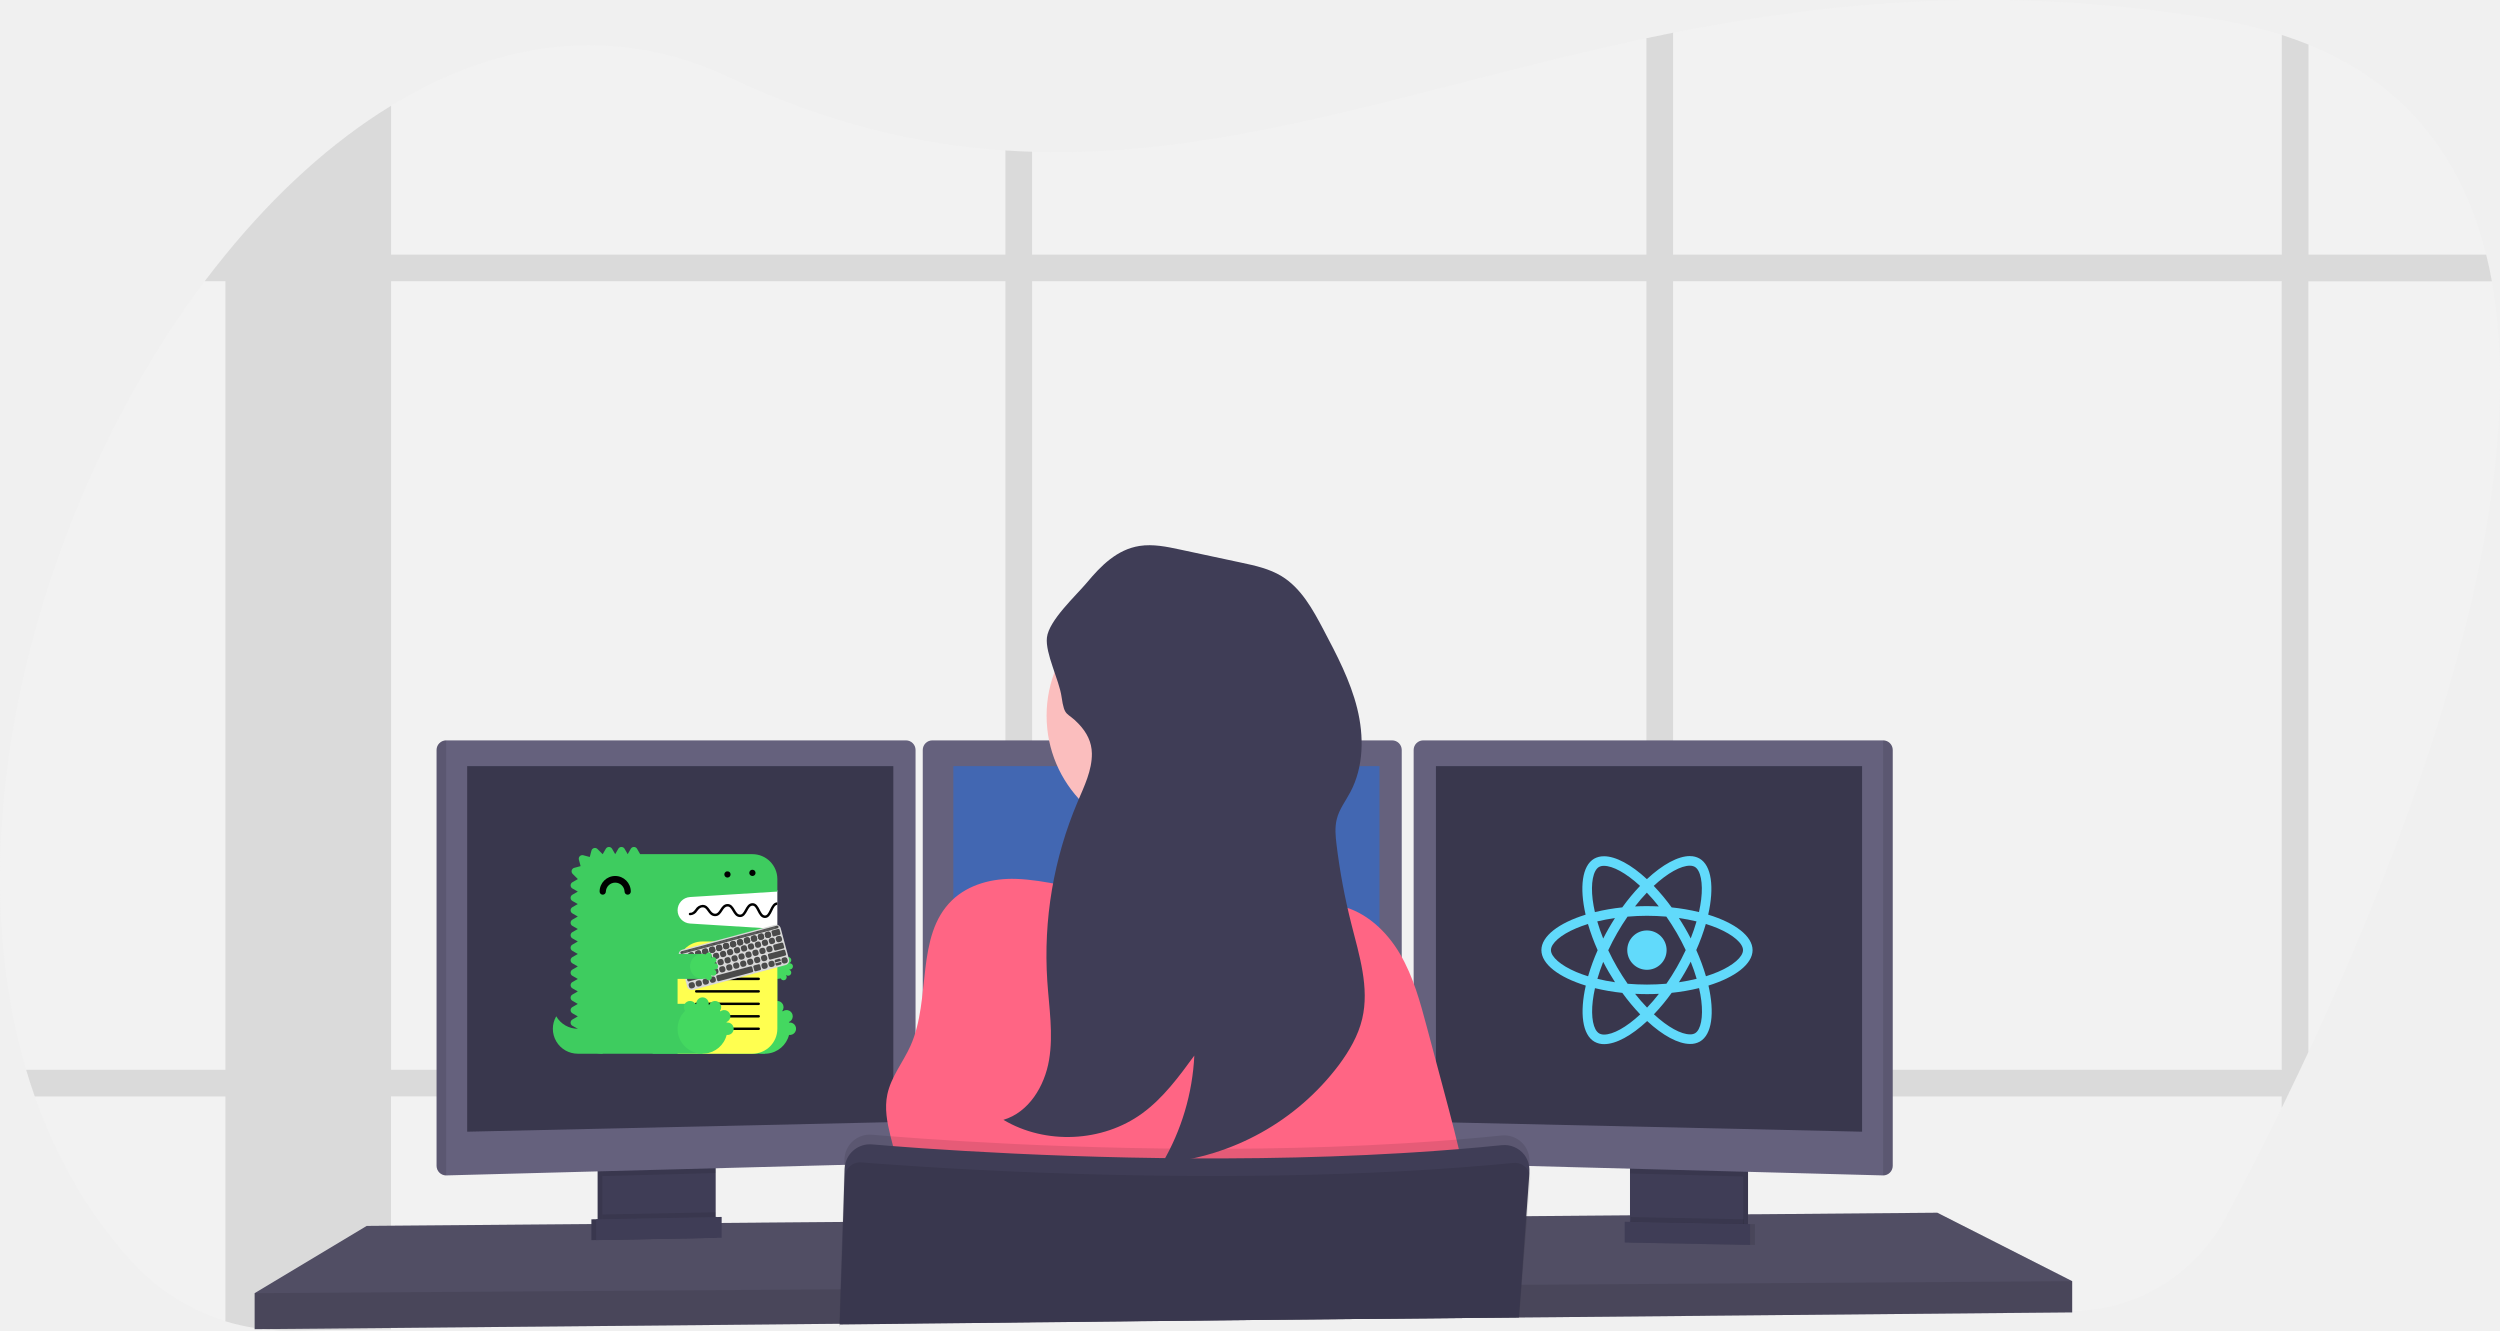
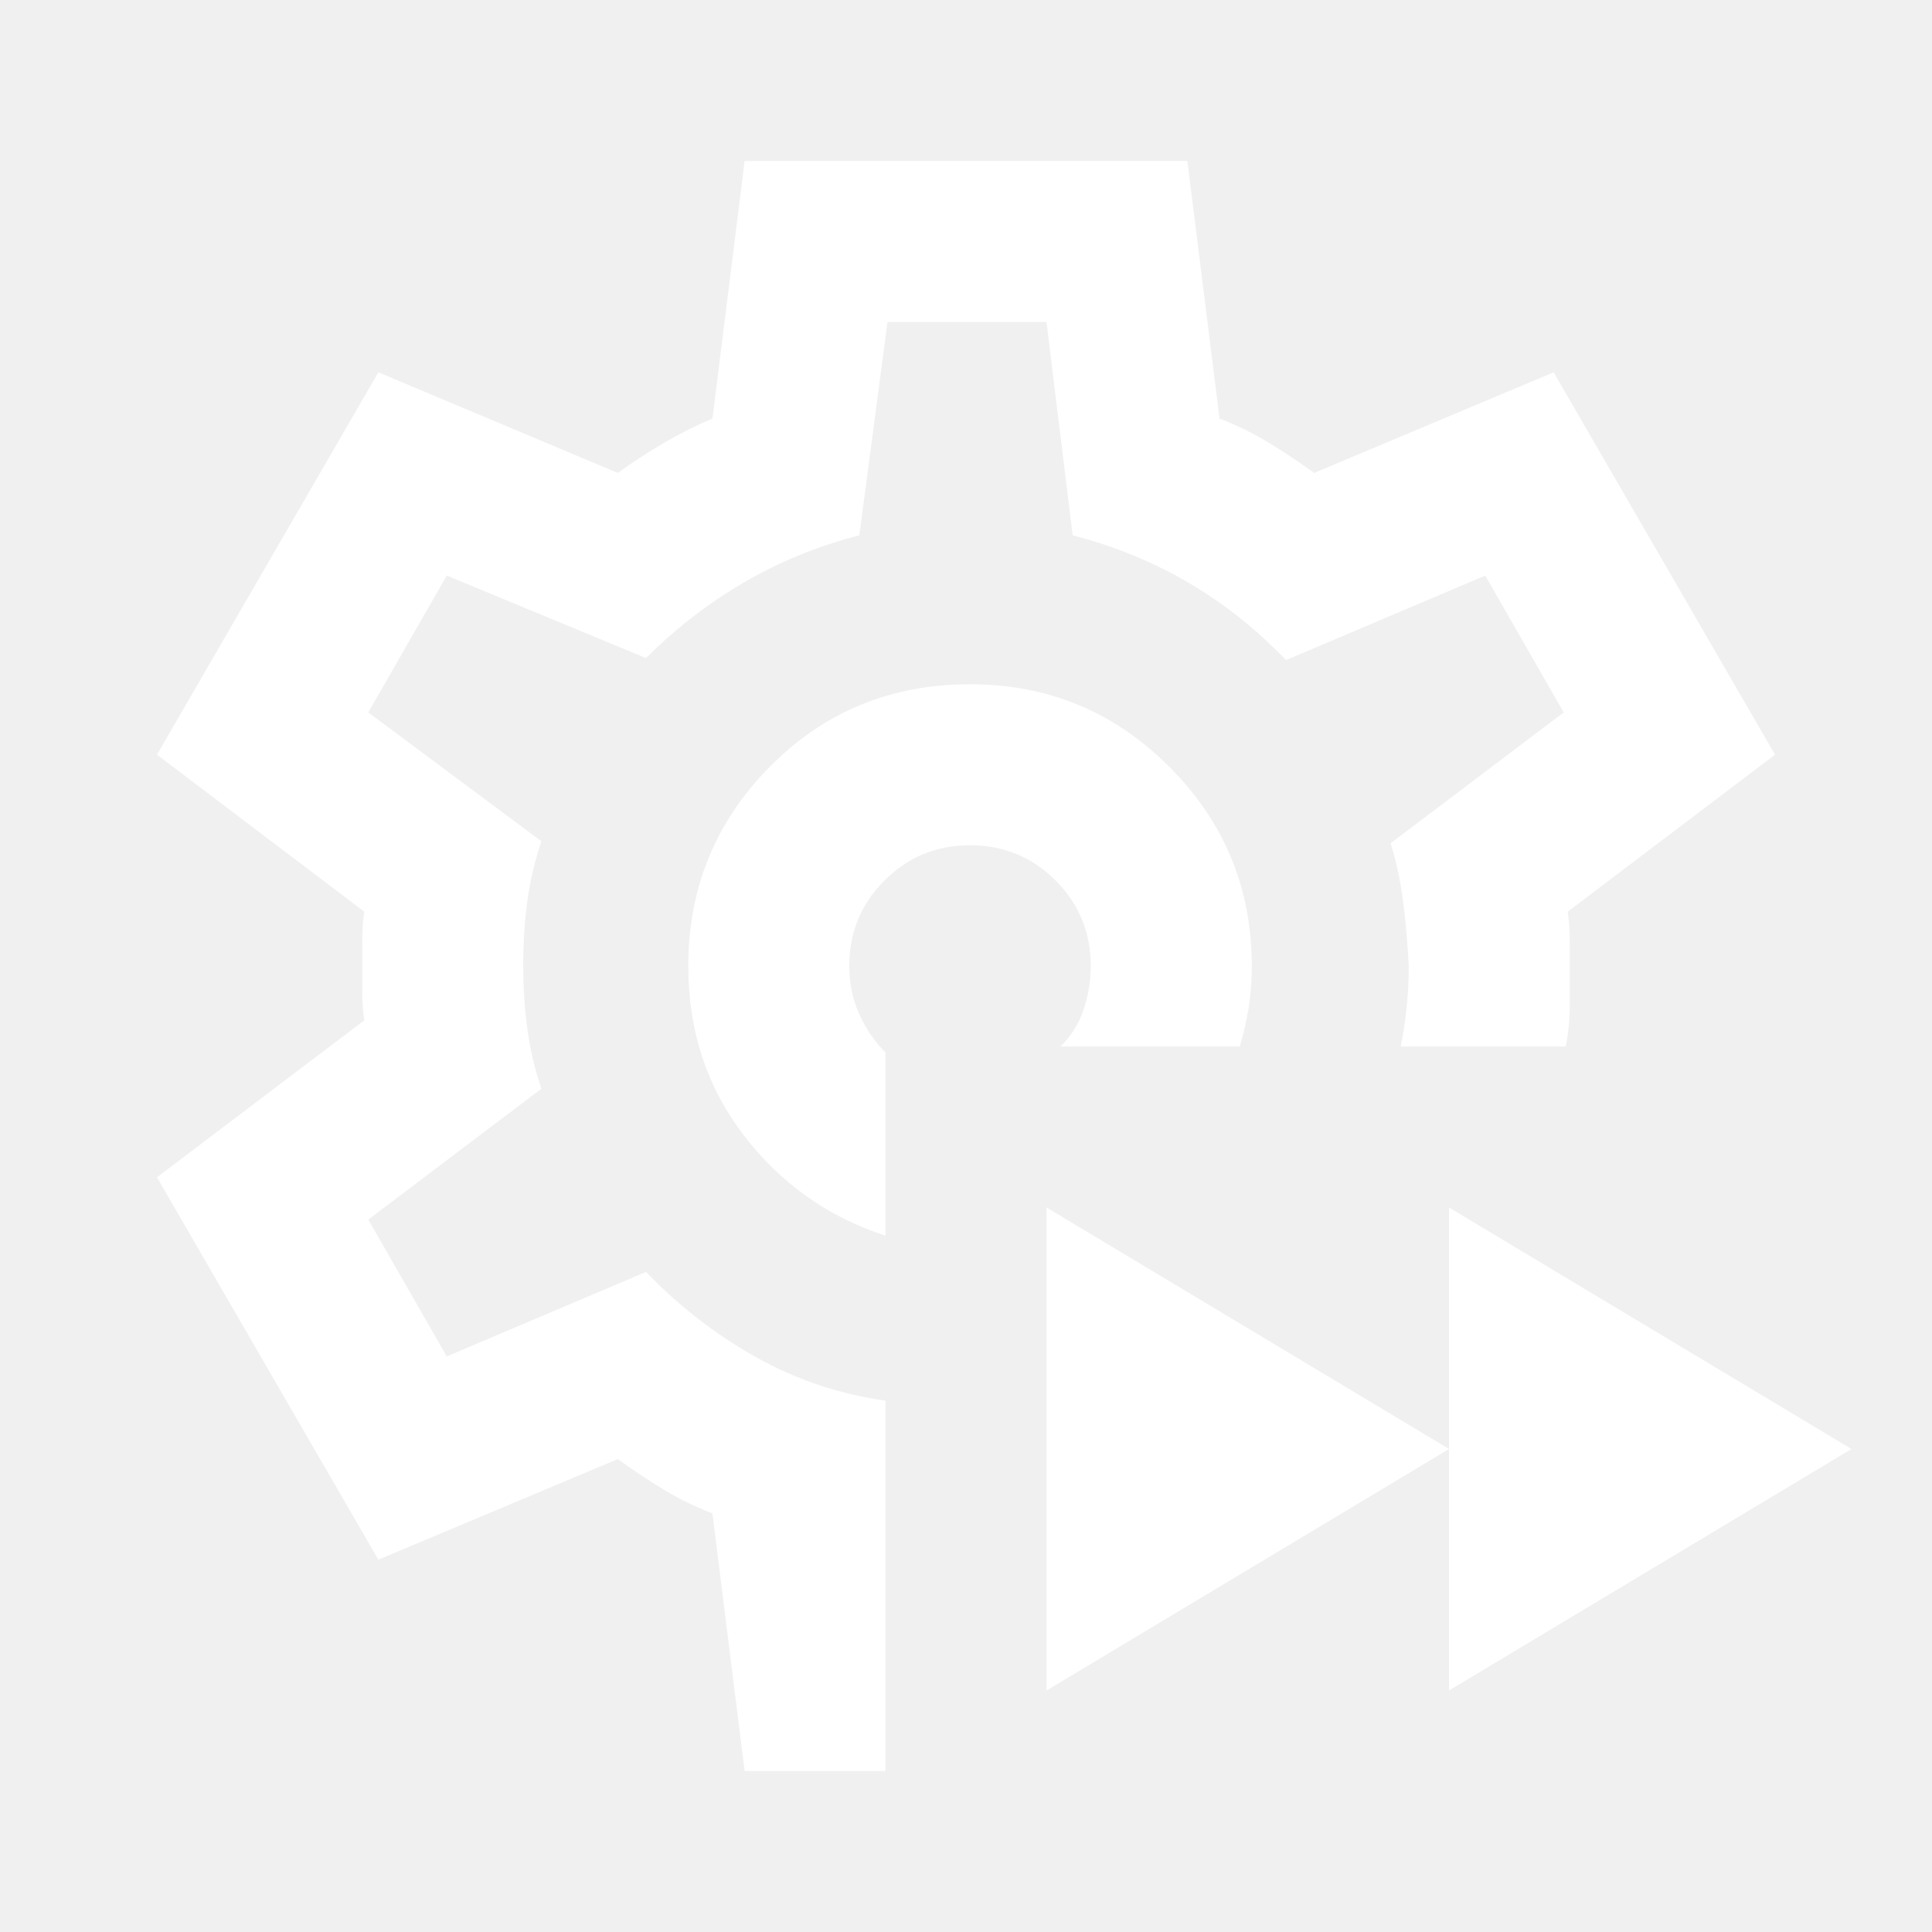
- <svg xmlns="http://www.w3.org/2000/svg" width="1041.277" height="554.141" viewBox="0 0 1041.277 554.141">
-   <g id="Group_24" data-name="Group 24" transform="translate(-440 -263)">
-     <g id="Group_23" data-name="Group 23" transform="translate(439.989 262.965)">
-       <path id="Path_299" data-name="Path 299" d="M1040.82,611.12q-1.74,3.75-3.47,7.4-2.7,5.67-5.33,11.12c-.78,1.61-1.56,3.19-2.32,4.77-8.6,17.57-16.63,33.11-23.45,45.89A73.21,73.21,0,0,1,942.44,719l-151.65,1.65h-1.6l-13,.14-11.12.12-34.1.37h-1.38l-17.36.19h-.53l-107,1.16-95.51,1-11.11.12-69,.75H429l-44.75.48h-.48l-141.5,1.53-42.33.46a87.991,87.991,0,0,1-10.79-.54h0c-1.22-.14-2.44-.3-3.65-.49a87.38,87.38,0,0,1-51.29-27.54C116,678.37,102.75,655,93.85,629.64q-1.93-5.49-3.6-11.12C59.44,514.37,97,380,164.6,290.08q4.25-5.64,8.64-11l.07-.08c20.79-25.52,44.1-46.84,68.93-62,44-26.91,92.75-34.49,140.7-11.9,40.57,19.12,78.45,28.11,115.17,30.55,3.71.24,7.42.42,11.11.53,84.23,2.65,163.17-27.7,255.87-47.29,3.69-.78,7.39-1.55,11.12-2.28,66.13-13.16,139.49-20.1,226.73-5.51a189.089,189.089,0,0,1,26.76,6.4q5.77,1.86,11.12,4c41.64,16.94,64.35,48.24,74,87.46q1.37,5.46,2.37,11.11C1134.3,384.41,1084.19,518.23,1040.82,611.12Z" transform="translate(-79.34 -172.91)" fill="#f2f2f2" />
-       <path id="Path_300" data-name="Path 300" d="M576.36,618.52a95.21,95.21,0,0,1-1.87,11.12h93.7V618.52Zm-78.25,62.81,11.11-.09V653.77c-3.81-.17-7.52-.34-11.11-.52ZM265.19,618.52v11.12h198.5V618.52ZM1114.87,279h-74V191.51q-5.35-2.17-11.12-4V279H776.21V186.58c-3.73.73-7.43,1.5-11.12,2.28V279H509.22V236.15c-3.69-.11-7.4-.29-11.11-.53V279H242.24V217c-24.83,15.16-48.14,36.48-68.93,62h-.07v.08q-4.4,5.4-8.64,11h8.64V618.52h-83q1.66,5.63,3.6,11.12h79.39v93.62a87,87,0,0,0,12.2,2.79c1.21.19,2.43.35,3.65.49h0a87.991,87.991,0,0,0,10.79.54l42.33-.46v-97H498.11v94.21l11.11-.12V629.64H765.09V721l11.12-.12V629.64H1029.7v4.77c.76-1.58,1.54-3.16,2.32-4.77q2.63-5.45,5.33-11.12,1.73-3.64,3.47-7.4v-321h76.42Q1116.23,284.43,1114.87,279ZM242.24,618.52V290.08H498.11V618.52Zm267,0V290.08H765.09V618.52Zm520.48,0H776.21V290.08H1029.7Z" transform="translate(-79.34 -172.91)" opacity="0.1" />
-       <path id="Path_301" data-name="Path 301" d="M863.09,533.65v13l-151.92,1.4-1.62.03-57.74.53-1.38.02-17.55.15h-.52l-106.98.99L349.77,551.4h-.15l-44.65.42-.48.01-198.4,1.82v-15l46.65-28,93.6-.78,2-.01.66-.01,2-.03,44.94-.37,2.01-.01.64-.01,2-.01L315,509.3l.38-.01,35.55-.3h.29l277.4-2.34,6.79-.05h.68l5.18-.05,37.65-.31,2-.03,1.85-.02h.96l11.71-.09,2.32-.03,3.11-.02,9.75-.09,15.47-.13,2-.02,3.48-.02h.65l74.71-.64Z" fill="#65617d" />
-       <path id="Path_302" data-name="Path 302" d="M863.09,533.65v13l-151.92,1.4-1.62.03-57.74.53-1.38.02-17.55.15h-.52l-106.98.99L349.77,551.4h-.15l-44.65.42-.48.01-198.4,1.82v-15l46.65-28,93.6-.78,2-.01.66-.01,2-.03,44.94-.37,2.01-.01.64-.01,2-.01L315,509.3l.38-.01,35.55-.3h.29l277.4-2.34,6.79-.05h.68l5.18-.05,37.65-.31,2-.03,1.85-.02h.96l11.71-.09,2.32-.03,3.11-.02,9.75-.09,15.47-.13,2-.02,3.48-.02h.65l74.71-.64Z" opacity="0.2" />
-       <path id="Path_303" data-name="Path 303" d="M375.44,656.57v24.49a6.13,6.13,0,0,1-3.5,5.54,6,6,0,0,1-2.5.6l-34.9.74a6,6,0,0,1-2.7-.57,6.12,6.12,0,0,1-3.57-5.57V656.57Z" transform="translate(-79.34 -172.91)" fill="#3f3d56" />
-       <path id="Path_304" data-name="Path 304" d="M375.44,656.57v24.49a6.13,6.13,0,0,1-3.5,5.54,6,6,0,0,1-2.5.6l-34.9.74a6,6,0,0,1-2.7-.57,6.12,6.12,0,0,1-3.57-5.57V656.57Z" transform="translate(-79.34 -172.91)" opacity="0.1" />
-       <path id="Path_305" data-name="Path 305" d="M377.44,656.57v24.49a6.13,6.13,0,0,1-3.5,5.54,6,6,0,0,1-2.5.6l-34.9.74a6,6,0,0,1-2.7-.57,6.12,6.12,0,0,1-3.57-5.57V656.57Z" transform="translate(-79.34 -172.91)" fill="#3f3d56" />
-       <rect id="Rectangle_137" data-name="Rectangle 137" width="47.17" height="31.5" transform="translate(680.92 483.65)" fill="#3f3d56" />
-       <rect id="Rectangle_138" data-name="Rectangle 138" width="47.17" height="31.5" transform="translate(680.92 483.65)" opacity="0.1" />
-       <rect id="Rectangle_139" data-name="Rectangle 139" width="47.17" height="31.5" transform="translate(678.92 483.65)" fill="#3f3d56" />
-       <path id="Path_306" data-name="Path 306" d="M298.09,483.65v4.97l-47.17,1.26v-6.23Z" opacity="0.1" />
-       <path id="Path_307" data-name="Path 307" d="M460.69,485.27v168.2a4,4,0,0,1-3.85,3.95l-191.65,5.1h-.05a4,4,0,0,1-3.95-3.95V485.27a4,4,0,0,1,3.95-3.95h191.6a4,4,0,0,1,3.95,3.95Z" transform="translate(-79.34 -172.91)" fill="#65617d" />
-       <path id="Path_308" data-name="Path 308" d="M265.19,481.32v181.2h-.05a4,4,0,0,1-3.95-3.95V485.27a4,4,0,0,1,3.95-3.95Z" transform="translate(-79.34 -172.91)" opacity="0.1" />
-       <path id="Path_309" data-name="Path 309" d="M194.59,319.15h177.5V467.4l-177.5,4Z" fill="#39374d" />
-       <path id="Path_310" data-name="Path 310" d="M726.09,483.65v6.41l-47.17-1.26v-5.15Z" opacity="0.1" />
-       <path id="Path_311" data-name="Path 311" d="M867.69,485.27v173.3a4,4,0,0,1-4,3.95h0L672,657.42a4,4,0,0,1-3.85-3.95V485.27a4,4,0,0,1,3.95-3.95H863.7a4,4,0,0,1,3.99,3.95Z" transform="translate(-79.34 -172.91)" fill="#65617d" />
-       <path id="Path_312" data-name="Path 312" d="M867.69,485.27v173.3a4,4,0,0,1-4,3.95h0V481.32h0a4,4,0,0,1,4,3.95Z" transform="translate(-79.34 -172.91)" opacity="0.1" />
-       <path id="Path_313" data-name="Path 313" d="M775.59,319.15H598.09V467.4l177.5,4Z" fill="#39374d" />
-       <path id="Path_314" data-name="Path 314" d="M663.19,485.27v168.2a4,4,0,0,1-3.85,3.95l-191.65,5.1h0a4,4,0,0,1-4-3.95V485.27a4,4,0,0,1,3.95-3.95h191.6A4,4,0,0,1,663.19,485.27Z" transform="translate(-79.34 -172.91)" fill="#65617d" />
-       <path id="Path_315" data-name="Path 315" d="M397.09,319.15h177.5V467.4l-177.5,4Z" fill="#4267b2" />
-       <path id="Path_316" data-name="Path 316" d="M863.09,533.65v13l-151.92,1.4-1.62.03-57.74.53-1.38.02-17.55.15h-.52l-106.98.99L349.77,551.4h-.15l-44.65.42-.48.01-198.4,1.82v-15l202.51-1.33h.48l40.99-.28h.19l283.08-1.87h.29l.17-.01h.47l4.79-.03h1.46l74.49-.5,4.4-.02.98-.01Z" opacity="0.1" />
-       <circle id="Ellipse_111" data-name="Ellipse 111" cx="51.33" cy="51.33" r="51.33" transform="translate(435.93 246.82)" fill="#fbbebe" />
-       <path id="Path_317" data-name="Path 317" d="M617.94,550.07s-99.5,12-90,0c3.44-4.34,4.39-17.2,4.2-31.85-.06-4.45-.22-9.06-.45-13.65-1.1-22-3.75-43.5-3.75-43.5s87-41,77-8.5c-4,13.13-2.69,31.57.35,48.88.89,5.05,1.92,10,3,14.7a344.66,344.66,0,0,0,9.65,33.92Z" transform="translate(-79.34 -172.91)" fill="#fbbebe" />
-       <path id="Path_318" data-name="Path 318" d="M585.47,546c11.51-2.13,23.7-6,34.53-1.54,2.85,1.17,5.47,2.88,8.39,3.86s6.12,1.22,9.16,1.91c10.68,2.42,19.34,10.55,24.9,20s8.44,20.14,11.26,30.72l6.9,25.83c6,22.45,12,45.09,13.39,68.3a2437.506,2437.506,0,0,1-250.84,1.43c5.44-10.34,11-21.31,10.54-33s-7.19-23.22-4.76-34.74c1.55-7.34,6.57-13.39,9.64-20.22,8.75-19.52,1.94-45.79,17.32-60.65,6.92-6.68,17-9.21,26.63-8.89,12.28.41,24.85,4.24,37,6.11C555.09,547.48,569.79,548.88,585.47,546Z" transform="translate(-79.34 -172.91)" fill="#ff6584" />
-       <path id="Path_319" data-name="Path 319" d="M716.37,657.17l-.1,1.43v.1l-.17,2.3-1.33,18.51-1.61,22.3-.46,6.28-1,13.44v.17l-107,1-175.59,1.9v.84h-.14v-1.12l.45-14.36.86-28.06.74-23.79.07-2.37a10.53,10.53,0,0,1,11.42-10.17c4.72.4,10.85.89,18.18,1.41l3,.22c42.33,2.94,120.56,6.74,199.5,2,1.66-.09,3.33-.19,5-.31,12.24-.77,24.47-1.76,36.58-3a10.53,10.53,0,0,1,11.6,11.23Z" transform="translate(-79.34 -172.91)" opacity="0.1" />
-       <path id="Path_320" data-name="Path 320" d="M429.08,725.44v-.84l175.62-1.91,107-1h.3v-.17l1-13.44.43-6,1.64-22.61,1.29-17.9v-.44a10.617,10.617,0,0,0-.11-2.47.3.3,0,0,0,0-.1,10.391,10.391,0,0,0-2-4.64,10.54,10.54,0,0,0-9.42-4c-12.11,1.24-24.34,2.23-36.58,3-1.67.12-3.34.22-5,.31-78.94,4.69-157.17.89-199.5-2l-3-.22c-7.33-.52-13.46-1-18.18-1.41a10.54,10.54,0,0,0-11.24,8.53,11,11,0,0,0-.18,1.64l-.68,22.16L429.54,710l-.44,14.36v1.12Z" transform="translate(-79.34 -172.91)" fill="#3f3d56" />
-       <path id="Path_321" data-name="Path 321" d="M716.67,664.18l-1.23,15.33-1.83,22.85-.46,5.72-1,12.81-.06.64v.17h0l-.15,1.48.11-1.48h-.29l-107,1-175.65,1.9v-.28l.49-14.36,1-28.06.64-18.65A6.36,6.36,0,0,1,434.3,658a6.25,6.25,0,0,1,3.78-.9c2.1.17,4.68.37,7.69.59,4.89.36,10.92.78,17.94,1.22,13,.82,29.31,1.7,48,2.42,52,2,122.2,2.67,188.88-3.17,3-.26,6.1-.55,9.13-.84a6.26,6.26,0,0,1,3.48.66,5.159,5.159,0,0,1,.86.54,6.14,6.14,0,0,1,2,2.46,3.564,3.564,0,0,1,.25.61A6.279,6.279,0,0,1,716.67,664.18Z" transform="translate(-79.34 -172.91)" opacity="0.1" />
-       <path id="Path_322" data-name="Path 322" d="M377.44,677.87v3.19a6.13,6.13,0,0,1-3.5,5.54l-40.1.77a6.12,6.12,0,0,1-3.57-5.57v-3Z" transform="translate(-79.34 -172.91)" opacity="0.1" />
-       <path id="Path_323" data-name="Path 323" d="M298.59,515.57l-52.25,1V507.9l52.25-1Z" fill="#3f3d56" />
-       <path id="Path_324" data-name="Path 324" d="M298.59,515.57l-52.25,1V507.9l52.25-1Z" opacity="0.1" />
-       <path id="Path_325" data-name="Path 325" d="M300.59,515.57l-52.25,1V507.9l52.25-1Z" fill="#3f3d56" />
-       <path id="Path_326" data-name="Path 326" d="M758.56,679.87v3.19a6.13,6.13,0,0,0,3.5,5.54l40.1.77a6.12,6.12,0,0,0,3.57-5.57v-3Z" transform="translate(-79.34 -172.91)" opacity="0.1" />
-       <path id="Path_327" data-name="Path 327" d="M678.72,517.57l52.25,1V509.9l-52.25-1Z" opacity="0.1" />
-       <path id="Path_328" data-name="Path 328" d="M676.72,517.57l52.25,1V509.9l-52.25-1Z" fill="#3f3d56" />
-       <path id="Path_329" data-name="Path 329" d="M534.13,486.79c.08,7-3.16,13.6-5.91,20.07a163.491,163.491,0,0,0-12.66,74.71c.73,11,2.58,22,.73,32.9s-8.43,21.77-19,24.9c17.53,10.45,41.26,9.35,57.76-2.66,8.79-6.4,15.34-15.33,21.75-24.11a97.86,97.86,0,0,1-13.31,44.75A103.43,103.43,0,0,0,637,616.53c4.31-5.81,8.06-12.19,9.72-19.23,3.09-13-1.22-26.51-4.51-39.5a266.055,266.055,0,0,1-6.17-33c-.43-3.56-.78-7.22.1-10.7,1-4.07,3.67-7.51,5.64-11.22,5.6-10.54,5.73-23.3,2.86-34.88s-8.49-22.26-14.06-32.81c-4.46-8.46-9.3-17.31-17.46-22.28-5.1-3.1-11-4.39-16.88-5.64l-25.37-5.43c-5.55-1.19-11.26-2.38-16.87-1.51-9.47,1.48-16.14,8.32-22,15.34-4.59,5.46-15.81,15.71-16.6,22.86-.72,6.59,5.1,17.63,6.09,24.58,1.3,9,2.22,6,7.3,11.52C532,478.05,534.07,482,534.13,486.79Z" transform="translate(-79.34 -172.91)" fill="#3f3d56" />
-     </g>
-     <g id="docusaurus_keytar" transform="translate(670.271 615.768)">
-       <path id="Path_40" data-name="Path 40" d="M99,52h43.635V69.662H99Z" transform="translate(-49.132 -33.936)" fill="#fff" fill-rule="evenodd" />
-       <path id="Path_41" data-name="Path 41" d="M13.389,158.195A10.377,10.377,0,0,1,4.4,153a10.377,10.377,0,0,0,8.988,15.584H23.779V158.195Z" transform="translate(-3 -82.47)" fill="#3ecc5f" fill-rule="evenodd" />
-       <path id="Path_42" data-name="Path 42" d="M66.967,38.083l36.373-2.273V30.615A10.389,10.389,0,0,0,92.95,20.226H46.2l-1.3-2.249a1.5,1.5,0,0,0-2.6,0L41,20.226l-1.3-2.249a1.5,1.5,0,0,0-2.6,0l-1.3,2.249-1.3-2.249a1.5,1.5,0,0,0-2.6,0l-1.3,2.249-.034,0-2.152-2.151a1.5,1.5,0,0,0-2.508.672L25.21,21.4l-2.7-.723a1.5,1.5,0,0,0-1.836,1.837l.722,2.7-2.65.71a1.5,1.5,0,0,0-.673,2.509l2.152,2.152c0,.011,0,.022,0,.033l-2.249,1.3a1.5,1.5,0,0,0,0,2.6l2.249,1.3-2.249,1.3a1.5,1.5,0,0,0,0,2.6L20.226,41l-2.249,1.3a1.5,1.5,0,0,0,0,2.6l2.249,1.3-2.249,1.3a1.5,1.5,0,0,0,0,2.6l2.249,1.3-2.249,1.3a1.5,1.5,0,0,0,0,2.6l2.249,1.3-2.249,1.3a1.5,1.5,0,0,0,0,2.6l2.249,1.3-2.249,1.3a1.5,1.5,0,0,0,0,2.6l2.249,1.3-2.249,1.3a1.5,1.5,0,0,0,0,2.6l2.249,1.3-2.249,1.3a1.5,1.5,0,0,0,0,2.6l2.249,1.3-2.249,1.3a1.5,1.5,0,0,0,0,2.6l2.249,1.3-2.249,1.3a1.5,1.5,0,0,0,0,2.6l2.249,1.3-2.249,1.3a1.5,1.5,0,0,0,0,2.6l2.249,1.3A10.389,10.389,0,0,0,30.615,103.34H92.95A10.389,10.389,0,0,0,103.34,92.95V51.393L66.967,49.12a5.53,5.53,0,0,1,0-11.038" transform="translate(-9.836 -17.226)" fill="#3ecc5f" fill-rule="evenodd" />
-       <path id="Path_43" data-name="Path 43" d="M143,163.779h15.584V143H143Z" transform="translate(-70.275 -77.665)" fill="#3ecc5f" fill-rule="evenodd" />
-       <path id="Path_44" data-name="Path 44" d="M173.779,148.389a2.582,2.582,0,0,0-.332.033c-.02-.078-.038-.156-.06-.234a2.594,2.594,0,1,0-2.567-4.455q-.086-.088-.174-.175a2.593,2.593,0,1,0-4.461-2.569c-.077-.022-.154-.04-.231-.06a2.6,2.6,0,1,0-5.128,0c-.077.02-.154.038-.231.06a2.594,2.594,0,1,0-4.461,2.569,10.384,10.384,0,1,0,17.314,9.992,2.592,2.592,0,1,0,.332-5.161" transform="translate(-75.08 -75.262)" fill="#44d860" fill-rule="evenodd" />
-       <path id="Path_45" data-name="Path 45" d="M153,113.389h15.584V103H153Z" transform="translate(-75.08 -58.444)" fill="#3ecc5f" fill-rule="evenodd" />
-       <path id="Path_46" data-name="Path 46" d="M183.389,108.944a1.3,1.3,0,1,0,0-2.6,1.336,1.336,0,0,0-.166.017c-.01-.039-.019-.078-.03-.117a1.3,1.3,0,0,0-.5-2.5,1.285,1.285,0,0,0-.783.269q-.043-.044-.087-.087a1.285,1.285,0,0,0,.263-.776,1.3,1.3,0,0,0-2.493-.509,5.195,5.195,0,1,0,0,10,1.3,1.3,0,0,0,2.493-.509,1.285,1.285,0,0,0-.263-.776q.044-.043.087-.087a1.285,1.285,0,0,0,.783.269,1.3,1.3,0,0,0,.5-2.5c.011-.038.02-.078.03-.117a1.337,1.337,0,0,0,.166.017" transform="translate(-84.691 -57.894)" fill="#44d860" fill-rule="evenodd" />
-       <path id="Path_47" data-name="Path 47" d="M52.188,48.292a1.3,1.3,0,0,1-1.3-1.3,3.9,3.9,0,0,0-7.792,0,1.3,1.3,0,1,1-2.6,0,6.493,6.493,0,0,1,12.987,0,1.3,1.3,0,0,1-1.3,1.3" transform="translate(-21.02 -28.41)" fill-rule="evenodd" />
-       <path id="Path_48" data-name="Path 48" d="M103,139.752h31.168a10.389,10.389,0,0,0,10.389-10.389V93H113.389A10.389,10.389,0,0,0,103,103.389Z" transform="translate(-51.054 -53.638)" fill="#ffff50" fill-rule="evenodd" />
-       <path id="Path_49" data-name="Path 49" d="M141.1,94.017H115.106a.519.519,0,1,1,0-1.039H141.1a.519.519,0,0,1,0,1.039m0,10.389H115.106a.519.519,0,1,1,0-1.039H141.1a.519.519,0,0,1,0,1.039m0,10.389H115.106a.519.519,0,1,1,0-1.039H141.1a.519.519,0,0,1,0,1.039m0-25.877H115.106a.519.519,0,1,1,0-1.039H141.1a.519.519,0,0,1,0,1.039m0,10.293H115.106a.519.519,0,1,1,0-1.039H141.1a.519.519,0,0,1,0,1.039m0,10.389H115.106a.519.519,0,1,1,0-1.039H141.1a.519.519,0,0,1,0,1.039m7.782-47.993c-.006,0-.011,0-.018,0-1.605.055-2.365,1.66-3.035,3.077-.7,1.48-1.24,2.443-2.126,2.414-.981-.035-1.542-1.144-2.137-2.317-.683-1.347-1.462-2.876-3.1-2.819-1.582.054-2.344,1.451-3.017,2.684-.715,1.313-1.2,2.112-2.141,2.075-1-.036-1.533-.938-2.149-1.981-.686-1.162-1.479-2.467-3.084-2.423-1.555.053-2.319,1.239-2.994,2.286-.713,1.106-1.213,1.781-2.164,1.741-1.025-.036-1.554-.784-2.167-1.65-.688-.973-1.463-2.074-3.062-2.021a3.815,3.815,0,0,0-2.959,1.879c-.64.812-1.14,1.456-2.2,1.415a.52.52,0,0,0-.037,1.039,3.588,3.588,0,0,0,3.05-1.811c.611-.777,1.139-1.448,2.178-1.483,1-.043,1.47.579,2.179,1.582.674.953,1.438,2.033,2.977,2.089,1.612.054,2.387-1.151,3.074-2.217.614-.953,1.144-1.775,2.156-1.81.931-.035,1.438.7,2.153,1.912.674,1.141,1.437,2.434,3.006,2.491,1.623.056,2.407-1.361,3.09-2.616.592-1.085,1.15-2.109,2.14-2.143.931-.022,1.417.829,2.135,2.249.671,1.326,1.432,2.828,3.026,2.886l.088,0c1.592,0,2.347-1.6,3.015-3.01.592-1.252,1.152-2.431,2.113-2.479Z" transform="translate(-55.378 -38.552)" fill-rule="evenodd" />
-       <path id="Path_50" data-name="Path 50" d="M83,163.779h20.779V143H83Z" transform="translate(-41.443 -77.665)" fill="#3ecc5f" fill-rule="evenodd" />
-       <g id="Group_8" data-name="Group 8" transform="matrix(0.966, -0.259, 0.259, 0.966, 51.971, 43.3)">
-         <rect id="Rectangle_3" data-name="Rectangle 3" width="43.906" height="17.333" rx="2" transform="translate(0 0)" fill="#d8d8d8" />
-         <g id="Group_2" data-name="Group 2" transform="translate(0.728 10.948)">
-           <rect id="Rectangle_4" data-name="Rectangle 4" width="2.537" height="2.537" rx="1" transform="translate(7.985 0)" fill="#4a4a4a" />
-           <rect id="Rectangle_5" data-name="Rectangle 5" width="2.537" height="2.537" rx="1" transform="translate(10.991 0)" fill="#4a4a4a" />
-           <rect id="Rectangle_6" data-name="Rectangle 6" width="2.537" height="2.537" rx="1" transform="translate(13.997 0)" fill="#4a4a4a" />
-           <rect id="Rectangle_7" data-name="Rectangle 7" width="2.537" height="2.537" rx="1" transform="translate(17.003 0)" fill="#4a4a4a" />
-           <rect id="Rectangle_8" data-name="Rectangle 8" width="2.537" height="2.537" rx="1" transform="translate(20.009 0)" fill="#4a4a4a" />
-           <rect id="Rectangle_9" data-name="Rectangle 9" width="2.537" height="2.537" rx="1" transform="translate(23.015 0)" fill="#4a4a4a" />
-           <rect id="Rectangle_10" data-name="Rectangle 10" width="2.537" height="2.537" rx="1" transform="translate(26.021 0)" fill="#4a4a4a" />
-           <rect id="Rectangle_11" data-name="Rectangle 11" width="2.537" height="2.537" rx="1" transform="translate(29.028 0)" fill="#4a4a4a" />
-           <rect id="Rectangle_12" data-name="Rectangle 12" width="2.537" height="2.537" rx="1" transform="translate(32.034 0)" fill="#4a4a4a" />
-           <path id="Path_51" data-name="Path 51" d="M.519,0H6.9A.519.519,0,0,1,7.421.52v1.5a.519.519,0,0,1-.519.519H.519A.519.519,0,0,1,0,2.017V.519A.519.519,0,0,1,.519,0ZM35.653,0h6.383a.519.519,0,0,1,.519.519v1.5a.519.519,0,0,1-.519.519H35.652a.519.519,0,0,1-.519-.519V.519A.519.519,0,0,1,35.652,0Z" transform="translate(0 0)" fill="#4a4a4a" fill-rule="evenodd" />
-         </g>
-         <g id="Group_3" data-name="Group 3" transform="translate(0.728 4.878)">
-           <path id="Path_52" data-name="Path 52" d="M.519,0H2.956a.519.519,0,0,1,.519.519v1.5a.519.519,0,0,1-.519.519H.519A.519.519,0,0,1,0,2.017V.519A.519.519,0,0,1,.519,0Z" transform="translate(0 0)" fill="#4a4a4a" fill-rule="evenodd" />
-           <rect id="Rectangle_13" data-name="Rectangle 13" width="2.537" height="2.537" rx="1" transform="translate(3.945 0)" fill="#4a4a4a" />
-           <rect id="Rectangle_14" data-name="Rectangle 14" width="2.537" height="2.537" rx="1" transform="translate(6.951 0)" fill="#4a4a4a" />
-           <rect id="Rectangle_15" data-name="Rectangle 15" width="2.537" height="2.537" rx="1" transform="translate(9.958 0)" fill="#4a4a4a" />
-           <rect id="Rectangle_16" data-name="Rectangle 16" width="2.537" height="2.537" rx="1" transform="translate(12.964 0)" fill="#4a4a4a" />
-           <rect id="Rectangle_17" data-name="Rectangle 17" width="2.537" height="2.537" rx="1" transform="translate(15.97 0)" fill="#4a4a4a" />
-           <rect id="Rectangle_18" data-name="Rectangle 18" width="2.537" height="2.537" rx="1" transform="translate(18.976 0)" fill="#4a4a4a" />
-           <rect id="Rectangle_19" data-name="Rectangle 19" width="2.537" height="2.537" rx="1" transform="translate(21.982 0)" fill="#4a4a4a" />
-           <rect id="Rectangle_20" data-name="Rectangle 20" width="2.537" height="2.537" rx="1" transform="translate(24.988 0)" fill="#4a4a4a" />
-           <rect id="Rectangle_21" data-name="Rectangle 21" width="2.537" height="2.537" rx="1" transform="translate(27.994 0)" fill="#4a4a4a" />
-           <rect id="Rectangle_22" data-name="Rectangle 22" width="2.537" height="2.537" rx="1" transform="translate(31 0)" fill="#4a4a4a" />
-           <rect id="Rectangle_23" data-name="Rectangle 23" width="2.537" height="2.537" rx="1" transform="translate(34.006 0)" fill="#4a4a4a" />
-           <rect id="Rectangle_24" data-name="Rectangle 24" width="2.537" height="2.537" rx="1" transform="translate(37.012 0)" fill="#4a4a4a" />
-           <rect id="Rectangle_25" data-name="Rectangle 25" width="2.537" height="2.537" rx="1" transform="translate(40.018 0)" fill="#4a4a4a" />
-         </g>
-         <g id="Group_4" data-name="Group 4" transform="translate(43.283 4.538) rotate(180)">
-           <path id="Path_53" data-name="Path 53" d="M.519,0H2.956a.519.519,0,0,1,.519.519v1.5a.519.519,0,0,1-.519.519H.519A.519.519,0,0,1,0,2.017V.519A.519.519,0,0,1,.519,0Z" transform="translate(0 0)" fill="#4a4a4a" fill-rule="evenodd" />
-           <rect id="Rectangle_26" data-name="Rectangle 26" width="2.537" height="2.537" rx="1" transform="translate(3.945 0)" fill="#4a4a4a" />
-           <rect id="Rectangle_27" data-name="Rectangle 27" width="2.537" height="2.537" rx="1" transform="translate(6.951 0)" fill="#4a4a4a" />
-           <rect id="Rectangle_28" data-name="Rectangle 28" width="2.537" height="2.537" rx="1" transform="translate(9.958 0)" fill="#4a4a4a" />
-           <rect id="Rectangle_29" data-name="Rectangle 29" width="2.537" height="2.537" rx="1" transform="translate(12.964 0)" fill="#4a4a4a" />
-           <rect id="Rectangle_30" data-name="Rectangle 30" width="2.537" height="2.537" rx="1" transform="translate(15.97 0)" fill="#4a4a4a" />
-           <rect id="Rectangle_31" data-name="Rectangle 31" width="2.537" height="2.537" rx="1" transform="translate(18.976 0)" fill="#4a4a4a" />
-           <rect id="Rectangle_32" data-name="Rectangle 32" width="2.537" height="2.537" rx="1" transform="translate(21.982 0)" fill="#4a4a4a" />
-           <rect id="Rectangle_33" data-name="Rectangle 33" width="2.537" height="2.537" rx="1" transform="translate(24.988 0)" fill="#4a4a4a" />
-           <rect id="Rectangle_34" data-name="Rectangle 34" width="2.537" height="2.537" rx="1" transform="translate(27.994 0)" fill="#4a4a4a" />
-           <rect id="Rectangle_35" data-name="Rectangle 35" width="2.537" height="2.537" rx="1" transform="translate(31.001 0)" fill="#4a4a4a" />
-           <rect id="Rectangle_36" data-name="Rectangle 36" width="2.537" height="2.537" rx="1" transform="translate(34.007 0)" fill="#4a4a4a" />
-           <rect id="Rectangle_37" data-name="Rectangle 37" width="2.537" height="2.537" rx="1" transform="translate(37.013 0)" fill="#4a4a4a" />
-           <rect id="Rectangle_38" data-name="Rectangle 38" width="2.537" height="2.537" rx="1" transform="translate(40.018 0)" fill="#4a4a4a" />
-           <rect id="Rectangle_39" data-name="Rectangle 39" width="2.537" height="2.537" rx="1" transform="translate(3.945 0)" fill="#4a4a4a" />
-           <rect id="Rectangle_40" data-name="Rectangle 40" width="2.537" height="2.537" rx="1" transform="translate(6.951 0)" fill="#4a4a4a" />
-           <rect id="Rectangle_41" data-name="Rectangle 41" width="2.537" height="2.537" rx="1" transform="translate(9.958 0)" fill="#4a4a4a" />
-           <rect id="Rectangle_42" data-name="Rectangle 42" width="2.537" height="2.537" rx="1" transform="translate(12.964 0)" fill="#4a4a4a" />
-           <rect id="Rectangle_43" data-name="Rectangle 43" width="2.537" height="2.537" rx="1" transform="translate(15.97 0)" fill="#4a4a4a" />
-           <rect id="Rectangle_44" data-name="Rectangle 44" width="2.537" height="2.537" rx="1" transform="translate(18.976 0)" fill="#4a4a4a" />
-           <rect id="Rectangle_45" data-name="Rectangle 45" width="2.537" height="2.537" rx="1" transform="translate(21.982 0)" fill="#4a4a4a" />
-           <rect id="Rectangle_46" data-name="Rectangle 46" width="2.537" height="2.537" rx="1" transform="translate(24.988 0)" fill="#4a4a4a" />
-           <rect id="Rectangle_47" data-name="Rectangle 47" width="2.537" height="2.537" rx="1" transform="translate(27.994 0)" fill="#4a4a4a" />
-           <rect id="Rectangle_48" data-name="Rectangle 48" width="2.537" height="2.537" rx="1" transform="translate(31.001 0)" fill="#4a4a4a" />
-           <rect id="Rectangle_49" data-name="Rectangle 49" width="2.537" height="2.537" rx="1" transform="translate(34.007 0)" fill="#4a4a4a" />
-           <rect id="Rectangle_50" data-name="Rectangle 50" width="2.537" height="2.537" rx="1" transform="translate(37.013 0)" fill="#4a4a4a" />
-           <rect id="Rectangle_51" data-name="Rectangle 51" width="2.537" height="2.537" rx="1" transform="translate(40.018 0)" fill="#4a4a4a" />
-         </g>
-         <g id="Group_6" data-name="Group 6" transform="translate(0.728 7.883)">
-           <path id="Path_54" data-name="Path 54" d="M.519,0h3.47a.519.519,0,0,1,.519.519v1.5a.519.519,0,0,1-.519.519H.519A.519.519,0,0,1,0,2.017V.52A.519.519,0,0,1,.519,0Z" transform="translate(0 0)" fill="#4a4a4a" fill-rule="evenodd" />
-           <g id="Group_5" data-name="Group 5" transform="translate(5.073 0)">
-             <rect id="Rectangle_52" data-name="Rectangle 52" width="2.537" height="2.537" rx="1" transform="translate(0 0)" fill="#4a4a4a" />
-             <rect id="Rectangle_53" data-name="Rectangle 53" width="2.537" height="2.537" rx="1" transform="translate(3.006 0)" fill="#4a4a4a" />
-             <rect id="Rectangle_54" data-name="Rectangle 54" width="2.537" height="2.537" rx="1" transform="translate(6.012 0)" fill="#4a4a4a" />
-             <rect id="Rectangle_55" data-name="Rectangle 55" width="2.537" height="2.537" rx="1" transform="translate(9.018 0)" fill="#4a4a4a" />
-             <rect id="Rectangle_56" data-name="Rectangle 56" width="2.537" height="2.537" rx="1" transform="translate(12.025 0)" fill="#4a4a4a" />
-             <rect id="Rectangle_57" data-name="Rectangle 57" width="2.537" height="2.537" rx="1" transform="translate(15.031 0)" fill="#4a4a4a" />
-             <rect id="Rectangle_58" data-name="Rectangle 58" width="2.537" height="2.537" rx="1" transform="translate(18.037 0)" fill="#4a4a4a" />
-             <rect id="Rectangle_59" data-name="Rectangle 59" width="2.537" height="2.537" rx="1" transform="translate(21.042 0)" fill="#4a4a4a" />
-             <rect id="Rectangle_60" data-name="Rectangle 60" width="2.537" height="2.537" rx="1" transform="translate(24.049 0)" fill="#4a4a4a" />
-             <rect id="Rectangle_61" data-name="Rectangle 61" width="2.537" height="2.537" rx="1" transform="translate(27.055 0)" fill="#4a4a4a" />
-             <rect id="Rectangle_62" data-name="Rectangle 62" width="2.537" height="2.537" rx="1" transform="translate(30.061 0)" fill="#4a4a4a" />
-           </g>
-           <path id="Path_55" data-name="Path 55" d="M.52,0H3.8a.519.519,0,0,1,.519.519v1.5a.519.519,0,0,1-.519.519H.519A.519.519,0,0,1,0,2.017V.52A.519.519,0,0,1,.519,0Z" transform="translate(38.234 0)" fill="#4a4a4a" fill-rule="evenodd" />
-         </g>
-         <g id="Group_7" data-name="Group 7" transform="translate(0.728 14.084)">
-           <rect id="Rectangle_63" data-name="Rectangle 63" width="2.537" height="2.537" rx="1" transform="translate(0 0)" fill="#4a4a4a" />
-           <rect id="Rectangle_64" data-name="Rectangle 64" width="2.537" height="2.537" rx="1" transform="translate(3.006 0)" fill="#4a4a4a" />
-           <rect id="Rectangle_65" data-name="Rectangle 65" width="2.537" height="2.537" rx="1" transform="translate(6.012 0)" fill="#4a4a4a" />
-           <rect id="Rectangle_66" data-name="Rectangle 66" width="2.537" height="2.537" rx="1" transform="translate(9.018 0)" fill="#4a4a4a" />
-           <path id="Path_56" data-name="Path 56" d="M.519,0H14.981A.519.519,0,0,1,15.5.519v1.5a.519.519,0,0,1-.519.519H.519A.519.519,0,0,1,0,2.018V.519A.519.519,0,0,1,.519,0Zm15.97,0h1.874a.519.519,0,0,1,.519.519v1.5a.519.519,0,0,1-.519.519H16.489a.519.519,0,0,1-.519-.519V.519A.519.519,0,0,1,16.489,0Z" transform="translate(12.024 0)" fill="#4a4a4a" fill-rule="evenodd" />
-           <rect id="Rectangle_67" data-name="Rectangle 67" width="2.537" height="2.537" rx="1" transform="translate(31.376 0)" fill="#4a4a4a" />
-           <rect id="Rectangle_68" data-name="Rectangle 68" width="2.537" height="2.537" rx="1" transform="translate(34.382 0)" fill="#4a4a4a" />
-           <rect id="Rectangle_69" data-name="Rectangle 69" width="2.537" height="2.537" rx="1" transform="translate(40.018 0)" fill="#4a4a4a" />
-           <path id="Path_57" data-name="Path 57" d="M2.537,0V.561a.519.519,0,0,1-.519.519H.519A.519.519,0,0,1,0,.561V0Z" transform="translate(39.736 1.08) rotate(180)" fill="#4a4a4a" />
-           <path id="Path_58" data-name="Path 58" d="M2.537,0V.561a.519.519,0,0,1-.519.519H.519A.519.519,0,0,1,0,.561V0Z" transform="translate(37.2 1.456)" fill="#4a4a4a" />
-         </g>
-         <rect id="Rectangle_70" data-name="Rectangle 70" width="42.273" height="1.127" rx="0.564" transform="translate(0.915 0.556)" fill="#4a4a4a" />
-         <rect id="Rectangle_71" data-name="Rectangle 71" width="2.37" height="0.752" rx="0.376" transform="translate(1.949 0.744)" fill="#d8d8d8" opacity="0.136" />
-         <rect id="Rectangle_72" data-name="Rectangle 72" width="2.37" height="0.752" rx="0.376" transform="translate(5.193 0.744)" fill="#d8d8d8" opacity="0.136" />
-         <rect id="Rectangle_73" data-name="Rectangle 73" width="2.37" height="0.752" rx="0.376" transform="translate(7.688 0.744)" fill="#d8d8d8" opacity="0.136" />
-         <rect id="Rectangle_74" data-name="Rectangle 74" width="2.37" height="0.752" rx="0.376" transform="translate(10.183 0.744)" fill="#d8d8d8" opacity="0.136" />
-         <rect id="Rectangle_75" data-name="Rectangle 75" width="2.37" height="0.752" rx="0.376" transform="translate(12.679 0.744)" fill="#d8d8d8" opacity="0.136" />
-         <rect id="Rectangle_76" data-name="Rectangle 76" width="2.37" height="0.752" rx="0.376" transform="translate(15.797 0.744)" fill="#d8d8d8" opacity="0.136" />
-         <rect id="Rectangle_77" data-name="Rectangle 77" width="2.37" height="0.752" rx="0.376" transform="translate(18.292 0.744)" fill="#d8d8d8" opacity="0.136" />
-         <rect id="Rectangle_78" data-name="Rectangle 78" width="2.37" height="0.752" rx="0.376" transform="translate(20.788 0.744)" fill="#d8d8d8" opacity="0.136" />
-         <rect id="Rectangle_79" data-name="Rectangle 79" width="2.37" height="0.752" rx="0.376" transform="translate(23.283 0.744)" fill="#d8d8d8" opacity="0.136" />
-         <rect id="Rectangle_80" data-name="Rectangle 80" width="2.37" height="0.752" rx="0.376" transform="translate(26.402 0.744)" fill="#d8d8d8" opacity="0.136" />
-         <rect id="Rectangle_81" data-name="Rectangle 81" width="2.37" height="0.752" rx="0.376" transform="translate(28.897 0.744)" fill="#d8d8d8" opacity="0.136" />
-         <rect id="Rectangle_82" data-name="Rectangle 82" width="2.37" height="0.752" rx="0.376" transform="translate(31.393 0.744)" fill="#d8d8d8" opacity="0.136" />
-         <rect id="Rectangle_83" data-name="Rectangle 83" width="2.37" height="0.752" rx="0.376" transform="translate(34.512 0.744)" fill="#d8d8d8" opacity="0.136" />
-         <rect id="Rectangle_84" data-name="Rectangle 84" width="2.37" height="0.752" rx="0.376" transform="translate(37.007 0.744)" fill="#d8d8d8" opacity="0.136" />
-         <rect id="Rectangle_85" data-name="Rectangle 85" width="2.37" height="0.752" rx="0.376" transform="translate(39.502 0.744)" fill="#d8d8d8" opacity="0.136" />
-       </g>
-       <path id="Path_59" data-name="Path 59" d="M123.779,148.389a2.583,2.583,0,0,0-.332.033c-.02-.078-.038-.156-.06-.234a2.594,2.594,0,1,0-2.567-4.455q-.086-.088-.174-.175a2.593,2.593,0,1,0-4.461-2.569c-.077-.022-.154-.04-.231-.06a2.6,2.6,0,1,0-5.128,0c-.077.02-.154.038-.231.06a2.594,2.594,0,1,0-4.461,2.569,10.384,10.384,0,1,0,17.314,9.992,2.592,2.592,0,1,0,.332-5.161" transform="translate(-51.054 -75.262)" fill="#44d860" fill-rule="evenodd" />
-       <path id="Path_60" data-name="Path 60" d="M83,113.389h20.779V103H83Z" transform="translate(-41.443 -58.444)" fill="#3ecc5f" fill-rule="evenodd" />
-       <path id="Path_61" data-name="Path 61" d="M123.389,108.944a1.3,1.3,0,1,0,0-2.6,1.338,1.338,0,0,0-.166.017c-.01-.039-.019-.078-.03-.117a1.3,1.3,0,0,0-.5-2.5,1.285,1.285,0,0,0-.783.269q-.043-.044-.087-.087a1.285,1.285,0,0,0,.263-.776,1.3,1.3,0,0,0-2.493-.509,5.195,5.195,0,1,0,0,10,1.3,1.3,0,0,0,2.493-.509,1.285,1.285,0,0,0-.263-.776q.044-.043.087-.087a1.285,1.285,0,0,0,.783.269,1.3,1.3,0,0,0,.5-2.5c.011-.038.02-.078.03-.117a1.335,1.335,0,0,0,.166.017" transform="translate(-55.859 -57.894)" fill="#44d860" fill-rule="evenodd" />
-       <path id="Path_62" data-name="Path 62" d="M141.8,38.745a1.41,1.41,0,0,1-.255-.026,1.309,1.309,0,0,1-.244-.073,1.349,1.349,0,0,1-.224-.119,1.967,1.967,0,0,1-.2-.161,1.52,1.52,0,0,1-.161-.2,1.282,1.282,0,0,1-.218-.722,1.41,1.41,0,0,1,.026-.255,1.5,1.5,0,0,1,.072-.244,1.364,1.364,0,0,1,.12-.223,1.252,1.252,0,0,1,.358-.358,1.349,1.349,0,0,1,.224-.119,1.309,1.309,0,0,1,.244-.073,1.2,1.2,0,0,1,.509,0,1.262,1.262,0,0,1,.468.192,1.968,1.968,0,0,1,.2.161,1.908,1.908,0,0,1,.161.2,1.322,1.322,0,0,1,.12.223,1.361,1.361,0,0,1,.1.5,1.317,1.317,0,0,1-.379.919,1.968,1.968,0,0,1-.2.161,1.346,1.346,0,0,1-.223.119,1.332,1.332,0,0,1-.5.1m10.389-.649a1.326,1.326,0,0,1-.92-.379,1.979,1.979,0,0,1-.161-.2,1.282,1.282,0,0,1-.218-.722,1.326,1.326,0,0,1,.379-.919,1.967,1.967,0,0,1,.2-.161,1.351,1.351,0,0,1,.224-.119,1.308,1.308,0,0,1,.244-.073,1.2,1.2,0,0,1,.509,0,1.262,1.262,0,0,1,.468.192,1.967,1.967,0,0,1,.2.161,1.326,1.326,0,0,1,.379.919,1.461,1.461,0,0,1-.026.255,1.323,1.323,0,0,1-.073.244,1.847,1.847,0,0,1-.119.223,1.911,1.911,0,0,1-.161.2,1.967,1.967,0,0,1-.2.161,1.294,1.294,0,0,1-.722.218" transform="translate(-69.074 -26.006)" fill-rule="evenodd" />
-     </g>
-     <g id="React-icon" transform="translate(906.3 541.56)">
-       <path id="Path_330" data-name="Path 330" d="M263.668,117.179c0-5.827-7.3-11.35-18.487-14.775,2.582-11.4,1.434-20.477-3.622-23.382a7.861,7.861,0,0,0-4.016-1v4a4.152,4.152,0,0,1,2.044.466c2.439,1.4,3.5,6.724,2.672,13.574-.2,1.685-.52,3.461-.914,5.272a86.9,86.9,0,0,0-11.386-1.954,87.469,87.469,0,0,0-7.459-8.965c5.845-5.433,11.332-8.41,15.062-8.41V78h0c-4.931,0-11.386,3.514-17.913,9.611-6.527-6.061-12.982-9.539-17.913-9.539v4c3.712,0,9.216,2.959,15.062,8.356a84.687,84.687,0,0,0-7.405,8.947,83.732,83.732,0,0,0-11.4,1.972c-.412-1.793-.717-3.532-.932-5.2-.843-6.85.2-12.175,2.618-13.592a3.991,3.991,0,0,1,2.062-.466v-4h0a8,8,0,0,0-4.052,1c-5.039,2.9-6.168,11.96-3.568,23.328-11.153,3.443-18.415,8.947-18.415,14.757,0,5.828,7.3,11.35,18.487,14.775-2.582,11.4-1.434,20.477,3.622,23.382a7.882,7.882,0,0,0,4.034,1c4.931,0,11.386-3.514,17.913-9.611,6.527,6.061,12.982,9.539,17.913,9.539a8,8,0,0,0,4.052-1c5.039-2.9,6.168-11.96,3.568-23.328C256.406,128.511,263.668,122.988,263.668,117.179Zm-23.346-11.96c-.663,2.313-1.488,4.7-2.421,7.083-.735-1.434-1.506-2.869-2.349-4.3-.825-1.434-1.7-2.833-2.582-4.2C235.517,104.179,237.974,104.645,240.323,105.219Zm-8.212,19.1c-1.4,2.421-2.833,4.716-4.321,6.85-2.672.233-5.379.359-8.1.359-2.708,0-5.415-.126-8.069-.341q-2.232-3.2-4.339-6.814-2.044-3.523-3.73-7.136c1.112-2.4,2.367-4.805,3.712-7.154,1.4-2.421,2.833-4.716,4.321-6.85,2.672-.233,5.379-.359,8.1-.359,2.708,0,5.415.126,8.069.341q2.232,3.2,4.339,6.814,2.044,3.523,3.73,7.136C234.692,119.564,233.455,121.966,232.11,124.315Zm5.792-2.331c.968,2.4,1.793,4.805,2.474,7.136-2.349.574-4.823,1.058-7.387,1.434.879-1.381,1.757-2.8,2.582-4.25C236.4,124.871,237.167,123.419,237.9,121.984ZM219.72,141.116a73.921,73.921,0,0,1-4.985-5.738c1.614.072,3.263.126,4.931.126,1.685,0,3.353-.036,4.985-.126A69.993,69.993,0,0,1,219.72,141.116ZM206.38,130.555c-2.546-.377-5-.843-7.352-1.417.663-2.313,1.488-4.7,2.421-7.083.735,1.434,1.506,2.869,2.349,4.3S205.5,129.192,206.38,130.555ZM219.63,93.241a73.924,73.924,0,0,1,4.985,5.738c-1.614-.072-3.263-.126-4.931-.126-1.686,0-3.353.036-4.985.126A69.993,69.993,0,0,1,219.63,93.241ZM206.362,103.8c-.879,1.381-1.757,2.8-2.582,4.25-.825,1.434-1.6,2.869-2.331,4.3-.968-2.4-1.793-4.805-2.474-7.136C201.323,104.663,203.8,104.179,206.362,103.8Zm-16.227,22.449c-6.348-2.708-10.454-6.258-10.454-9.073s4.106-6.383,10.454-9.073c1.542-.663,3.228-1.255,4.967-1.811a86.122,86.122,0,0,0,4.034,10.92,84.9,84.9,0,0,0-3.981,10.866C193.38,127.525,191.694,126.915,190.134,126.252Zm9.647,25.623c-2.439-1.4-3.5-6.724-2.672-13.574.2-1.686.52-3.461.914-5.272a86.9,86.9,0,0,0,11.386,1.954,87.465,87.465,0,0,0,7.459,8.965c-5.845,5.433-11.332,8.41-15.062,8.41A4.279,4.279,0,0,1,199.781,151.875Zm42.532-13.663c.843,6.85-.2,12.175-2.618,13.592a3.99,3.99,0,0,1-2.062.466c-3.712,0-9.216-2.959-15.062-8.356a84.689,84.689,0,0,0,7.405-8.947,83.731,83.731,0,0,0,11.4-1.972A50.194,50.194,0,0,1,242.313,138.212Zm6.9-11.96c-1.542.663-3.228,1.255-4.967,1.811a86.12,86.12,0,0,0-4.034-10.92,84.9,84.9,0,0,0,3.981-10.866c1.775.556,3.461,1.165,5.039,1.829,6.348,2.708,10.454,6.258,10.454,9.073C259.67,119.994,255.564,123.562,249.216,126.252Z" fill="#61dafb" />
-       <path id="Path_331" data-name="Path 331" d="M320.8,78.4Z" transform="translate(-119.082 -0.328)" fill="#61dafb" />
-       <circle id="Ellipse_112" data-name="Ellipse 112" cx="8.194" cy="8.194" r="8.194" transform="translate(211.472 108.984)" fill="#61dafb" />
-       <path id="Path_332" data-name="Path 332" d="M520.5,78.1Z" transform="translate(-282.975 -0.082)" fill="#61dafb" />
-     </g>
-   </g>
+ <svg xmlns="http://www.w3.org/2000/svg" height="24px" viewBox="0 -960 960 960" width="24px" fill="#FFFFFF">
+   <path d="M720-120v-240l200 120-200 120Zm-200 0v-240l200 120-200 120Zm-40-360ZM370-80l-16-128q-13-5-24.5-12T307-235l-119 50L78-375l103-78q-1-7-1-13.5v-27q0-6.5 1-13.5L78-585l110-190 119 50q11-8 23-15t24-12l16-128h220l16 128q13 5 24.5 12t22.5 15l119-50 110 190-103 78q1 7 1 13.5v33.5q0 10-2 20h-82q2-10 3-20t1-20q-1-19-3-33.5t-6-27.5l86-65-39-68-99 42q-22-23-48.5-38.5T533-694l-13-106h-79l-14 106q-31 8-57.5 23.5T321-633l-99-41-39 68 86 64q-5 15-7 30t-2 32q0 16 2 31t7 30l-86 65 39 68 99-42q24 25 54 42t65 22v184h-70Zm70-266v-91q-8-8-13-19t-5-24q0-25 17.5-42.5T482-540q25 0 42.5 17.5T542-480q0 11-3.5 21.5T527-440h89q3-10 4.5-19.5T622-480q0-58-41-99t-99-41q-59 0-99.5 41T342-480q0 48 27.5 84t70.5 50Z" />
</svg>
